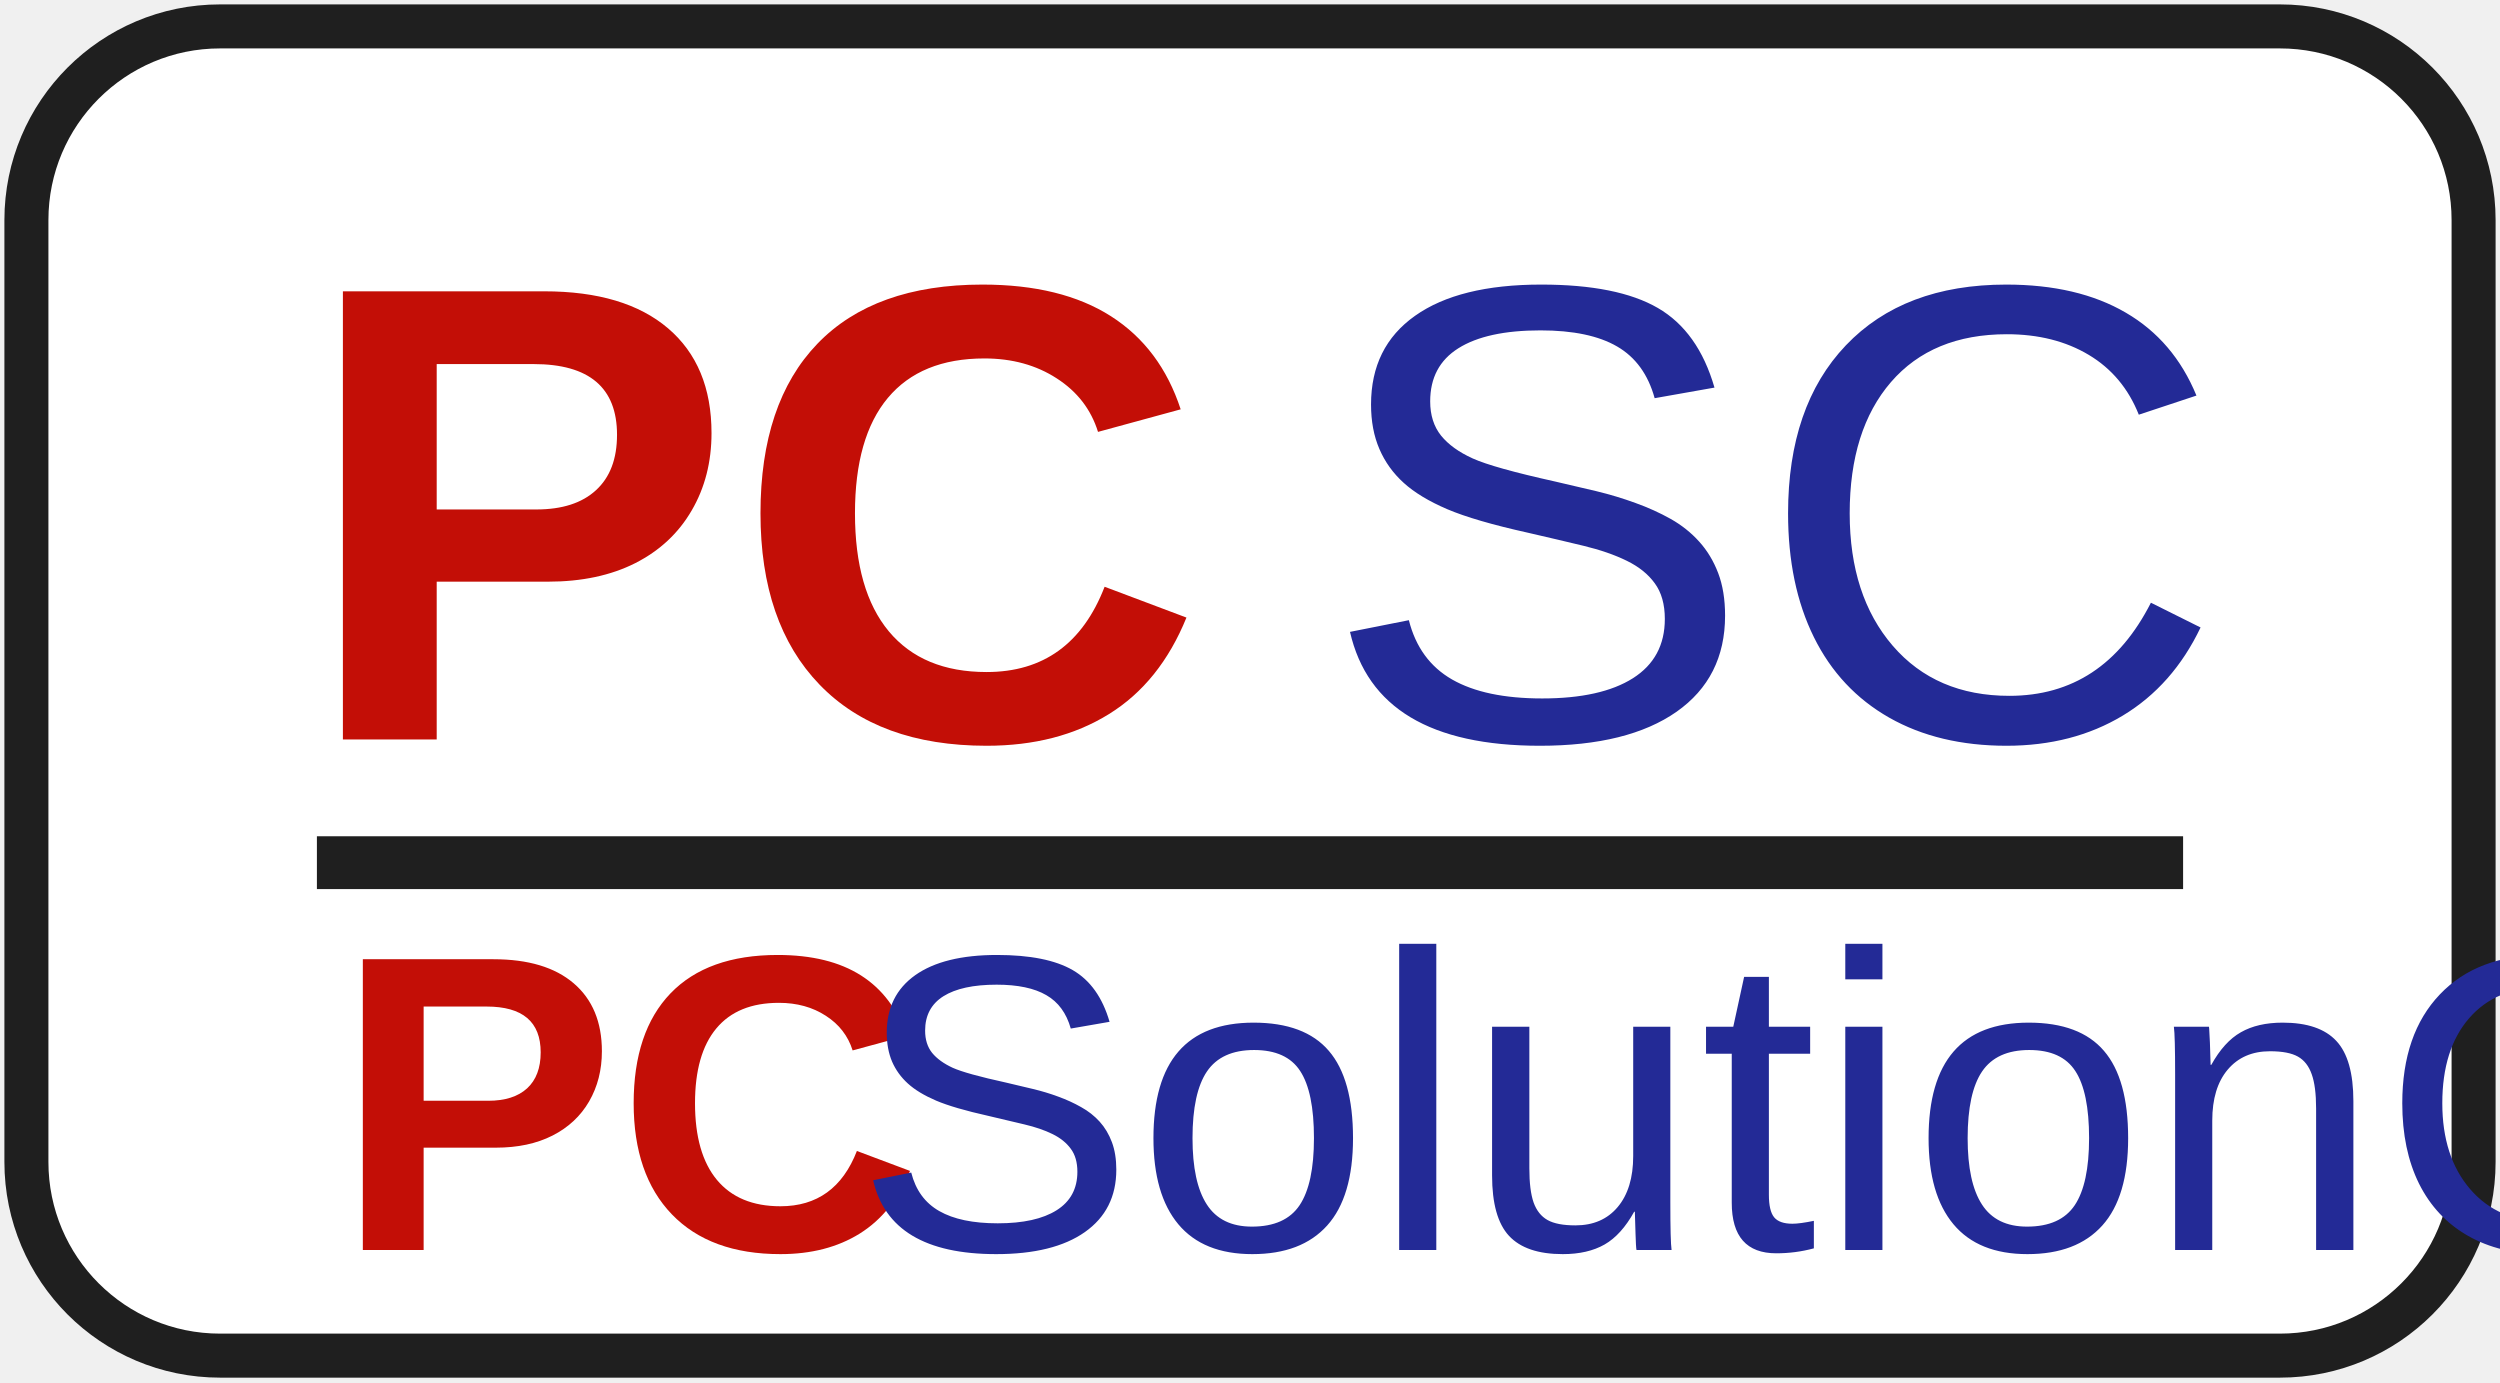
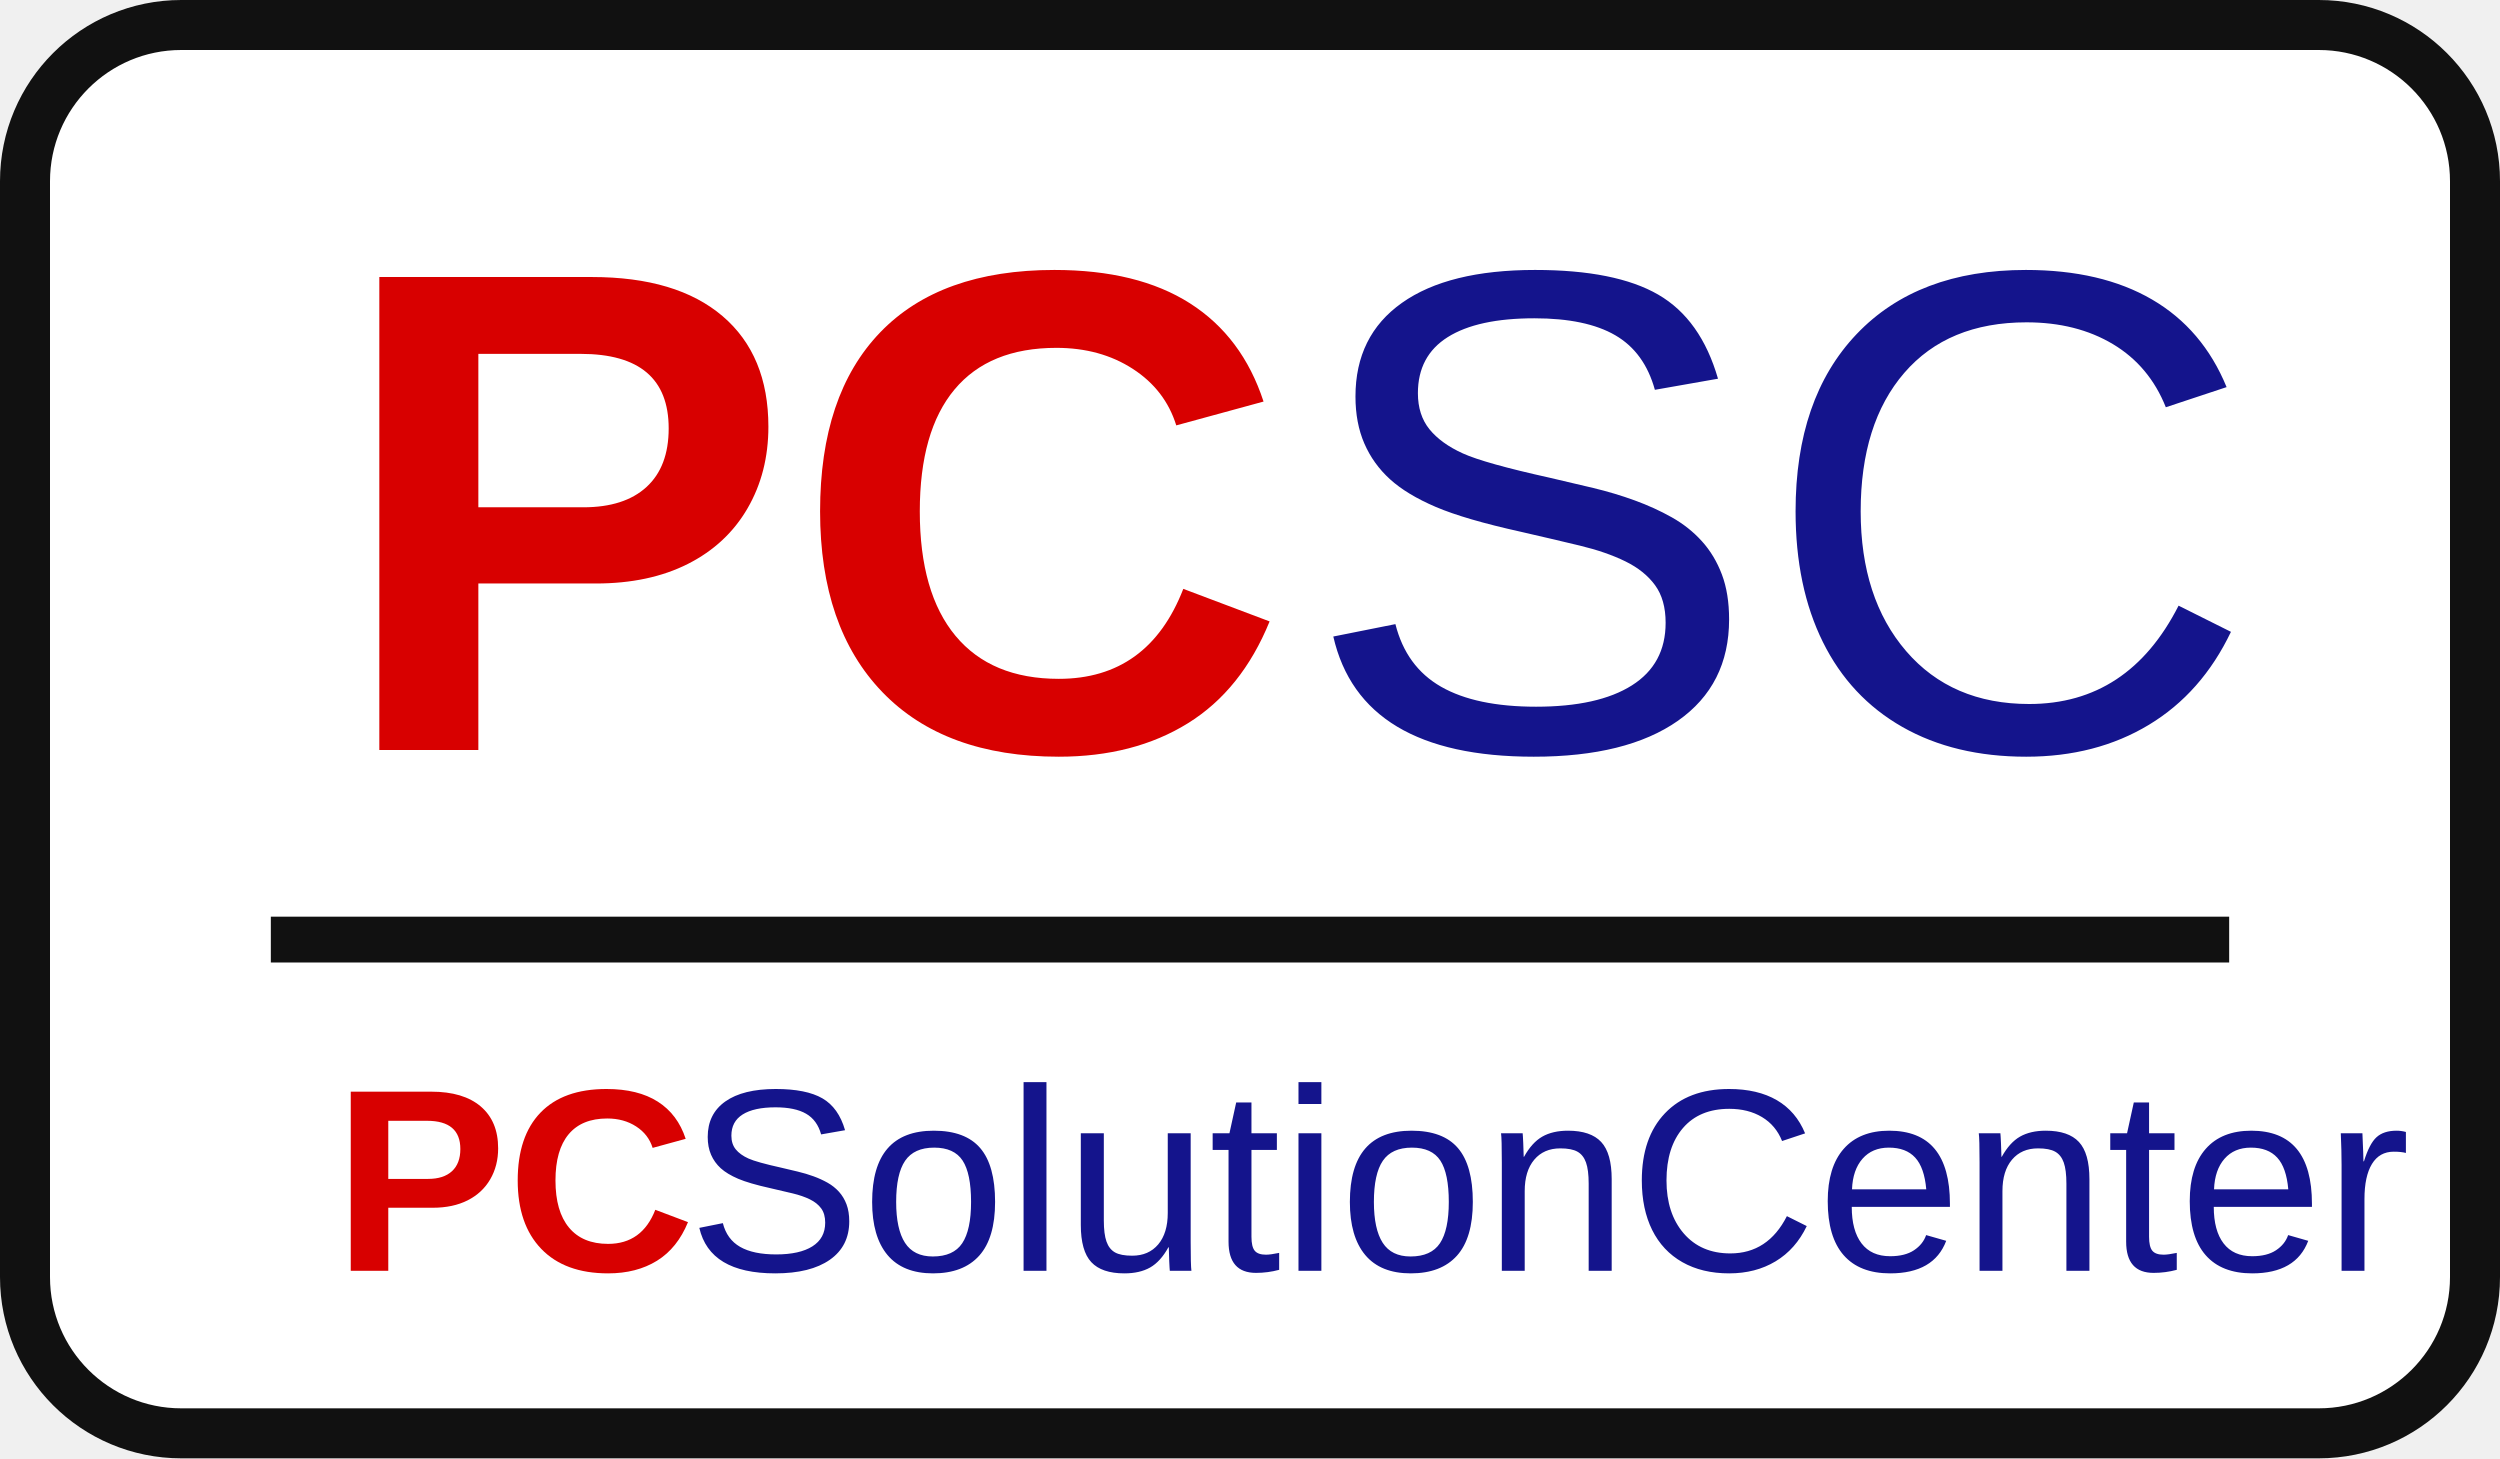
- <svg xmlns="http://www.w3.org/2000/svg" width="284" height="157" viewBox="0 0 284 157">
-   <rect x="3" y="3" width="278" height="151" rx="22" fill="#FFFFFF" stroke="#1F1F1F" stroke-width="5" />
-   <text x="34" y="84" font-family="Arial, Helvetica, sans-serif" font-size="74" font-weight="700" fill="#C30E06">PC</text>
-   <text x="150" y="84" font-family="Arial, Helvetica, sans-serif" font-size="74" fill="#232A96">SC</text>
-   <line x1="36" y1="98" x2="248" y2="98" stroke="#1F1F1F" stroke-width="6" />
-   <text x="38" y="142" font-family="Arial, Helvetica, sans-serif" font-size="48" font-weight="700" fill="#C30E06">PC</text>
-   <text x="97" y="142" font-family="Arial, Helvetica, sans-serif" font-size="48" fill="#232A96">SolutionCenter</text>
+ <svg xmlns="http://www.w3.org/2000/svg" width="1200" height="700" viewBox="0 0 1200 700">
+   <rect x="12" y="12" width="1176" height="676" rx="75" fill="#ffffff" stroke="#111111" stroke-width="24" />
+   <text x="160" y="360" font-family="Arial, Helvetica, sans-serif" font-size="330" font-weight="800" fill="#d80000">PC</text>
+   <text x="625" y="360" font-family="Arial, Helvetica, sans-serif" font-size="330" font-weight="500" fill="#14148c">SC</text>
+   <rect x="130" y="440" width="940" height="22" fill="#111111" />
+   <text x="160" y="610" font-family="Arial, Helvetica, sans-serif" font-size="125" font-weight="800" fill="#d80000">PC</text>
+   <text x="330" y="610" font-family="Arial, Helvetica, sans-serif" font-size="125" font-weight="500" fill="#14148c">SolutionCenter</text>
</svg>
